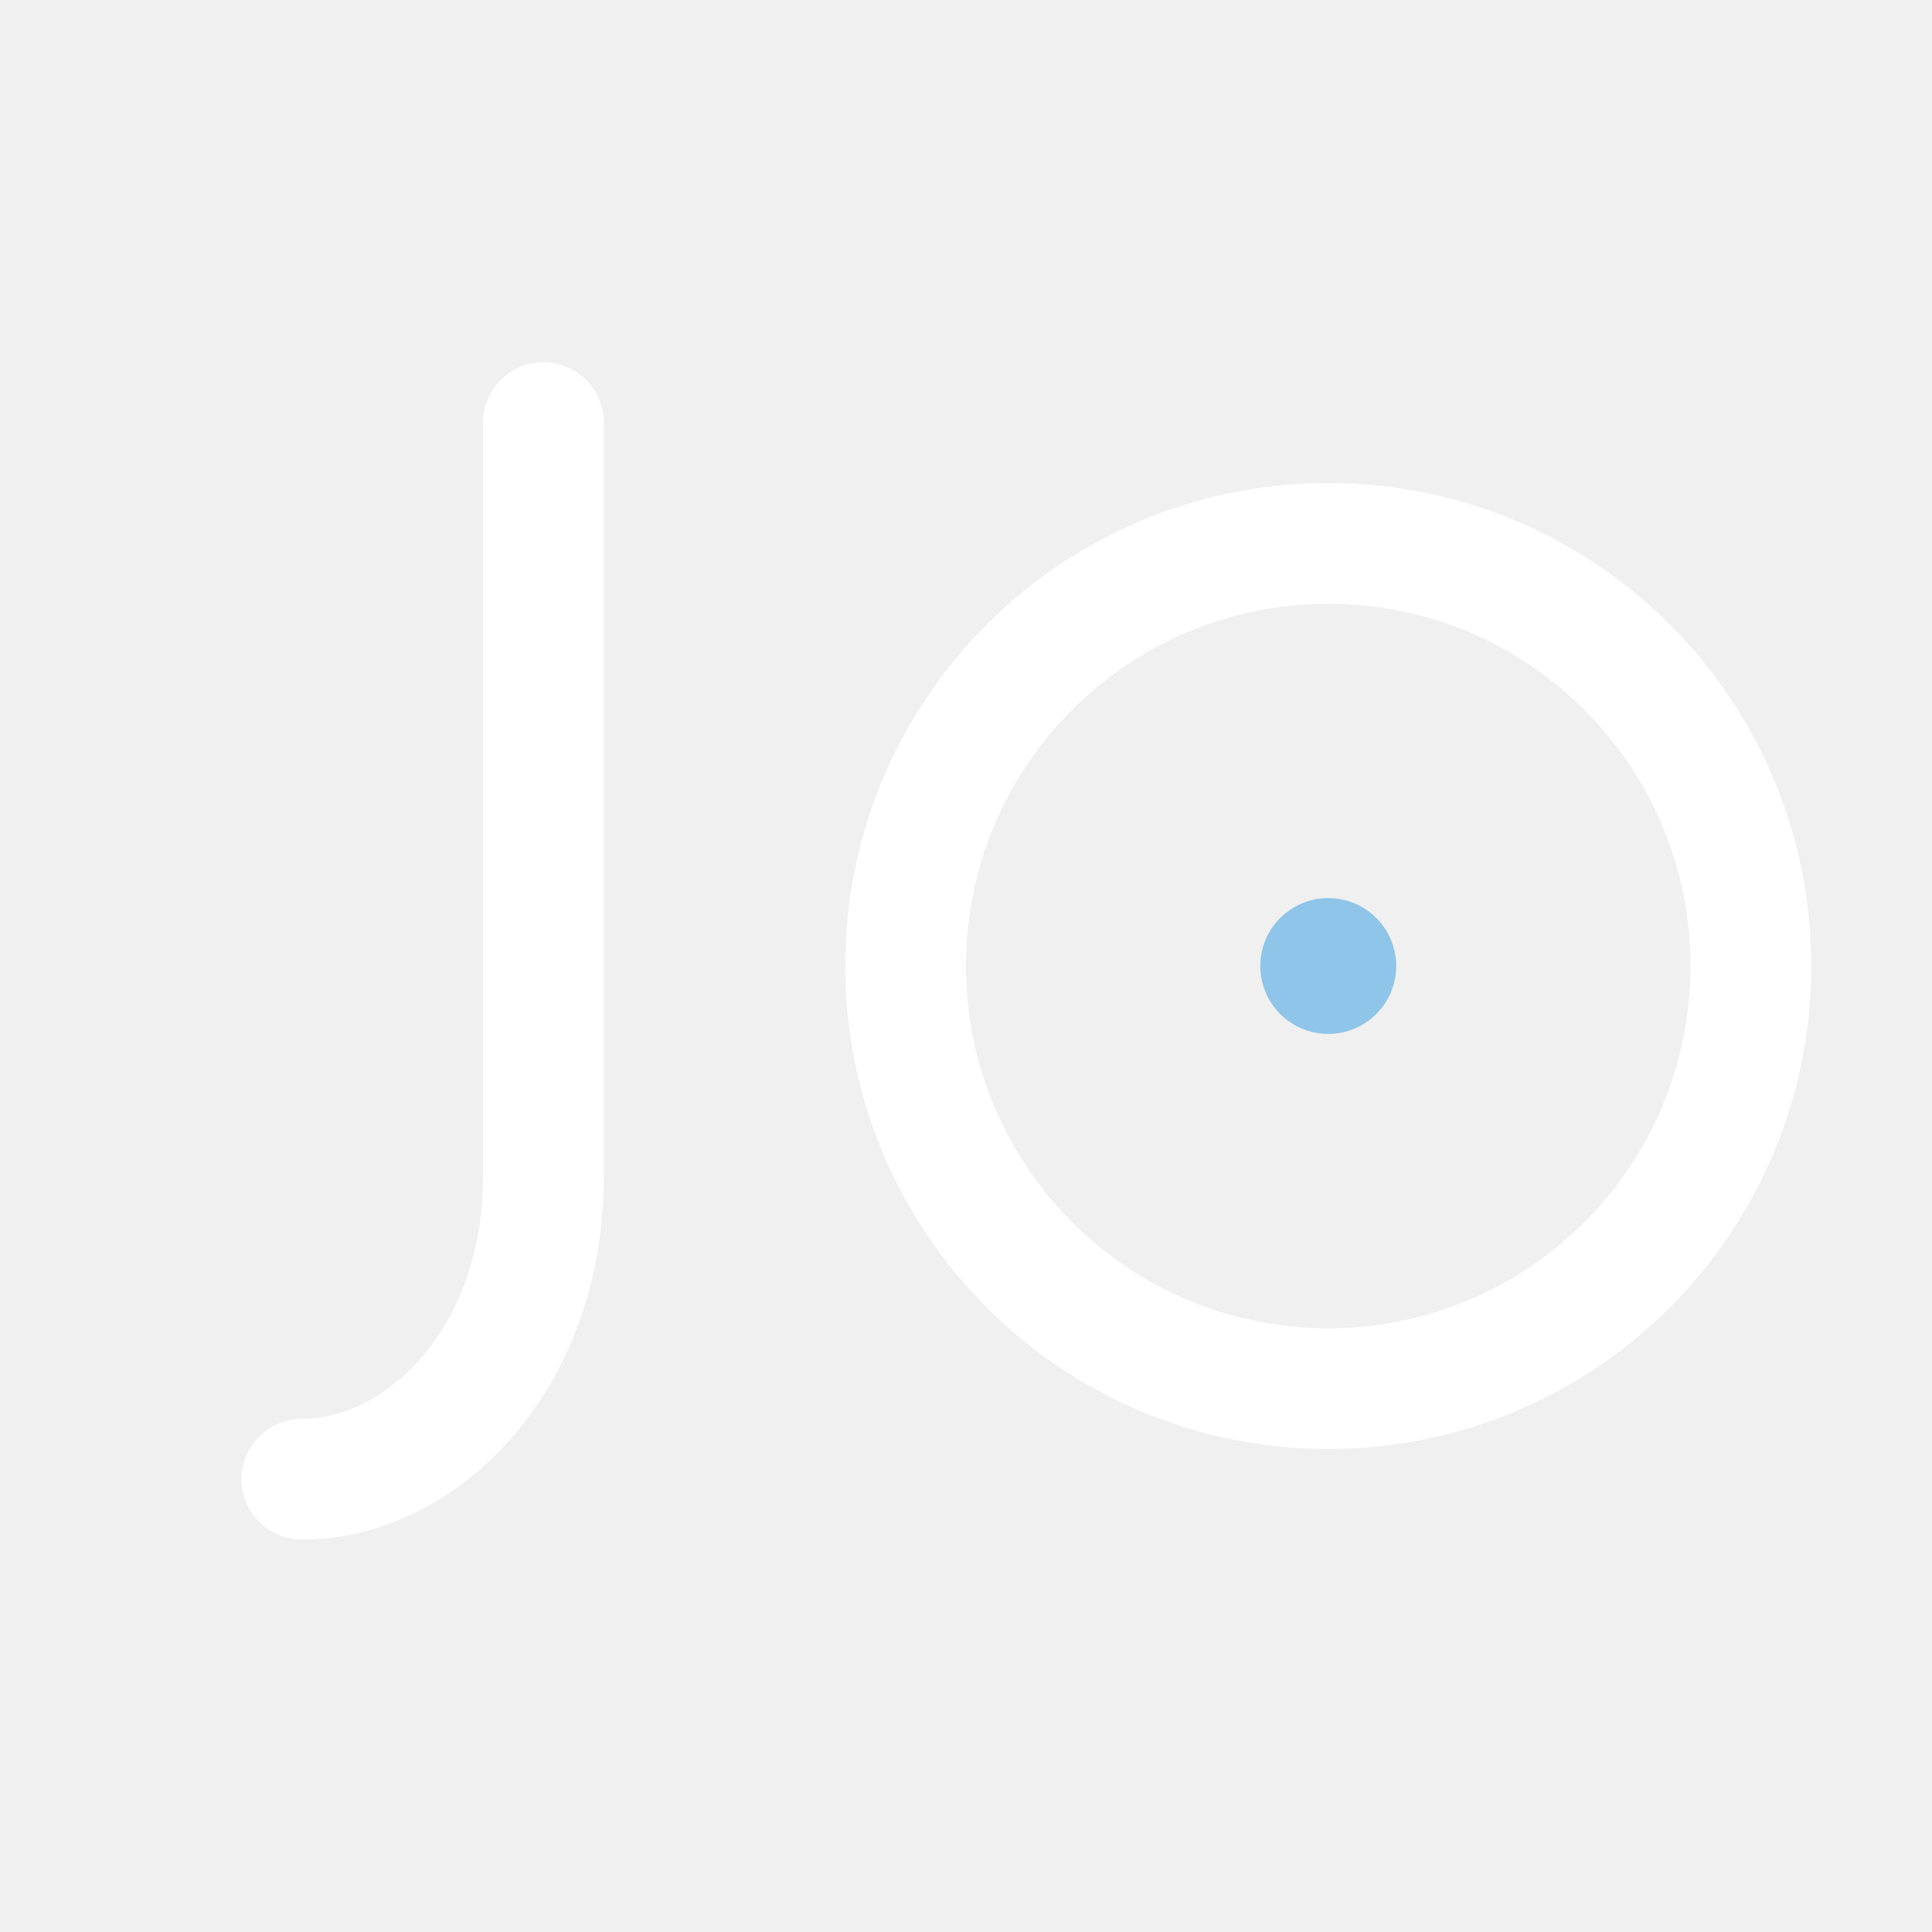
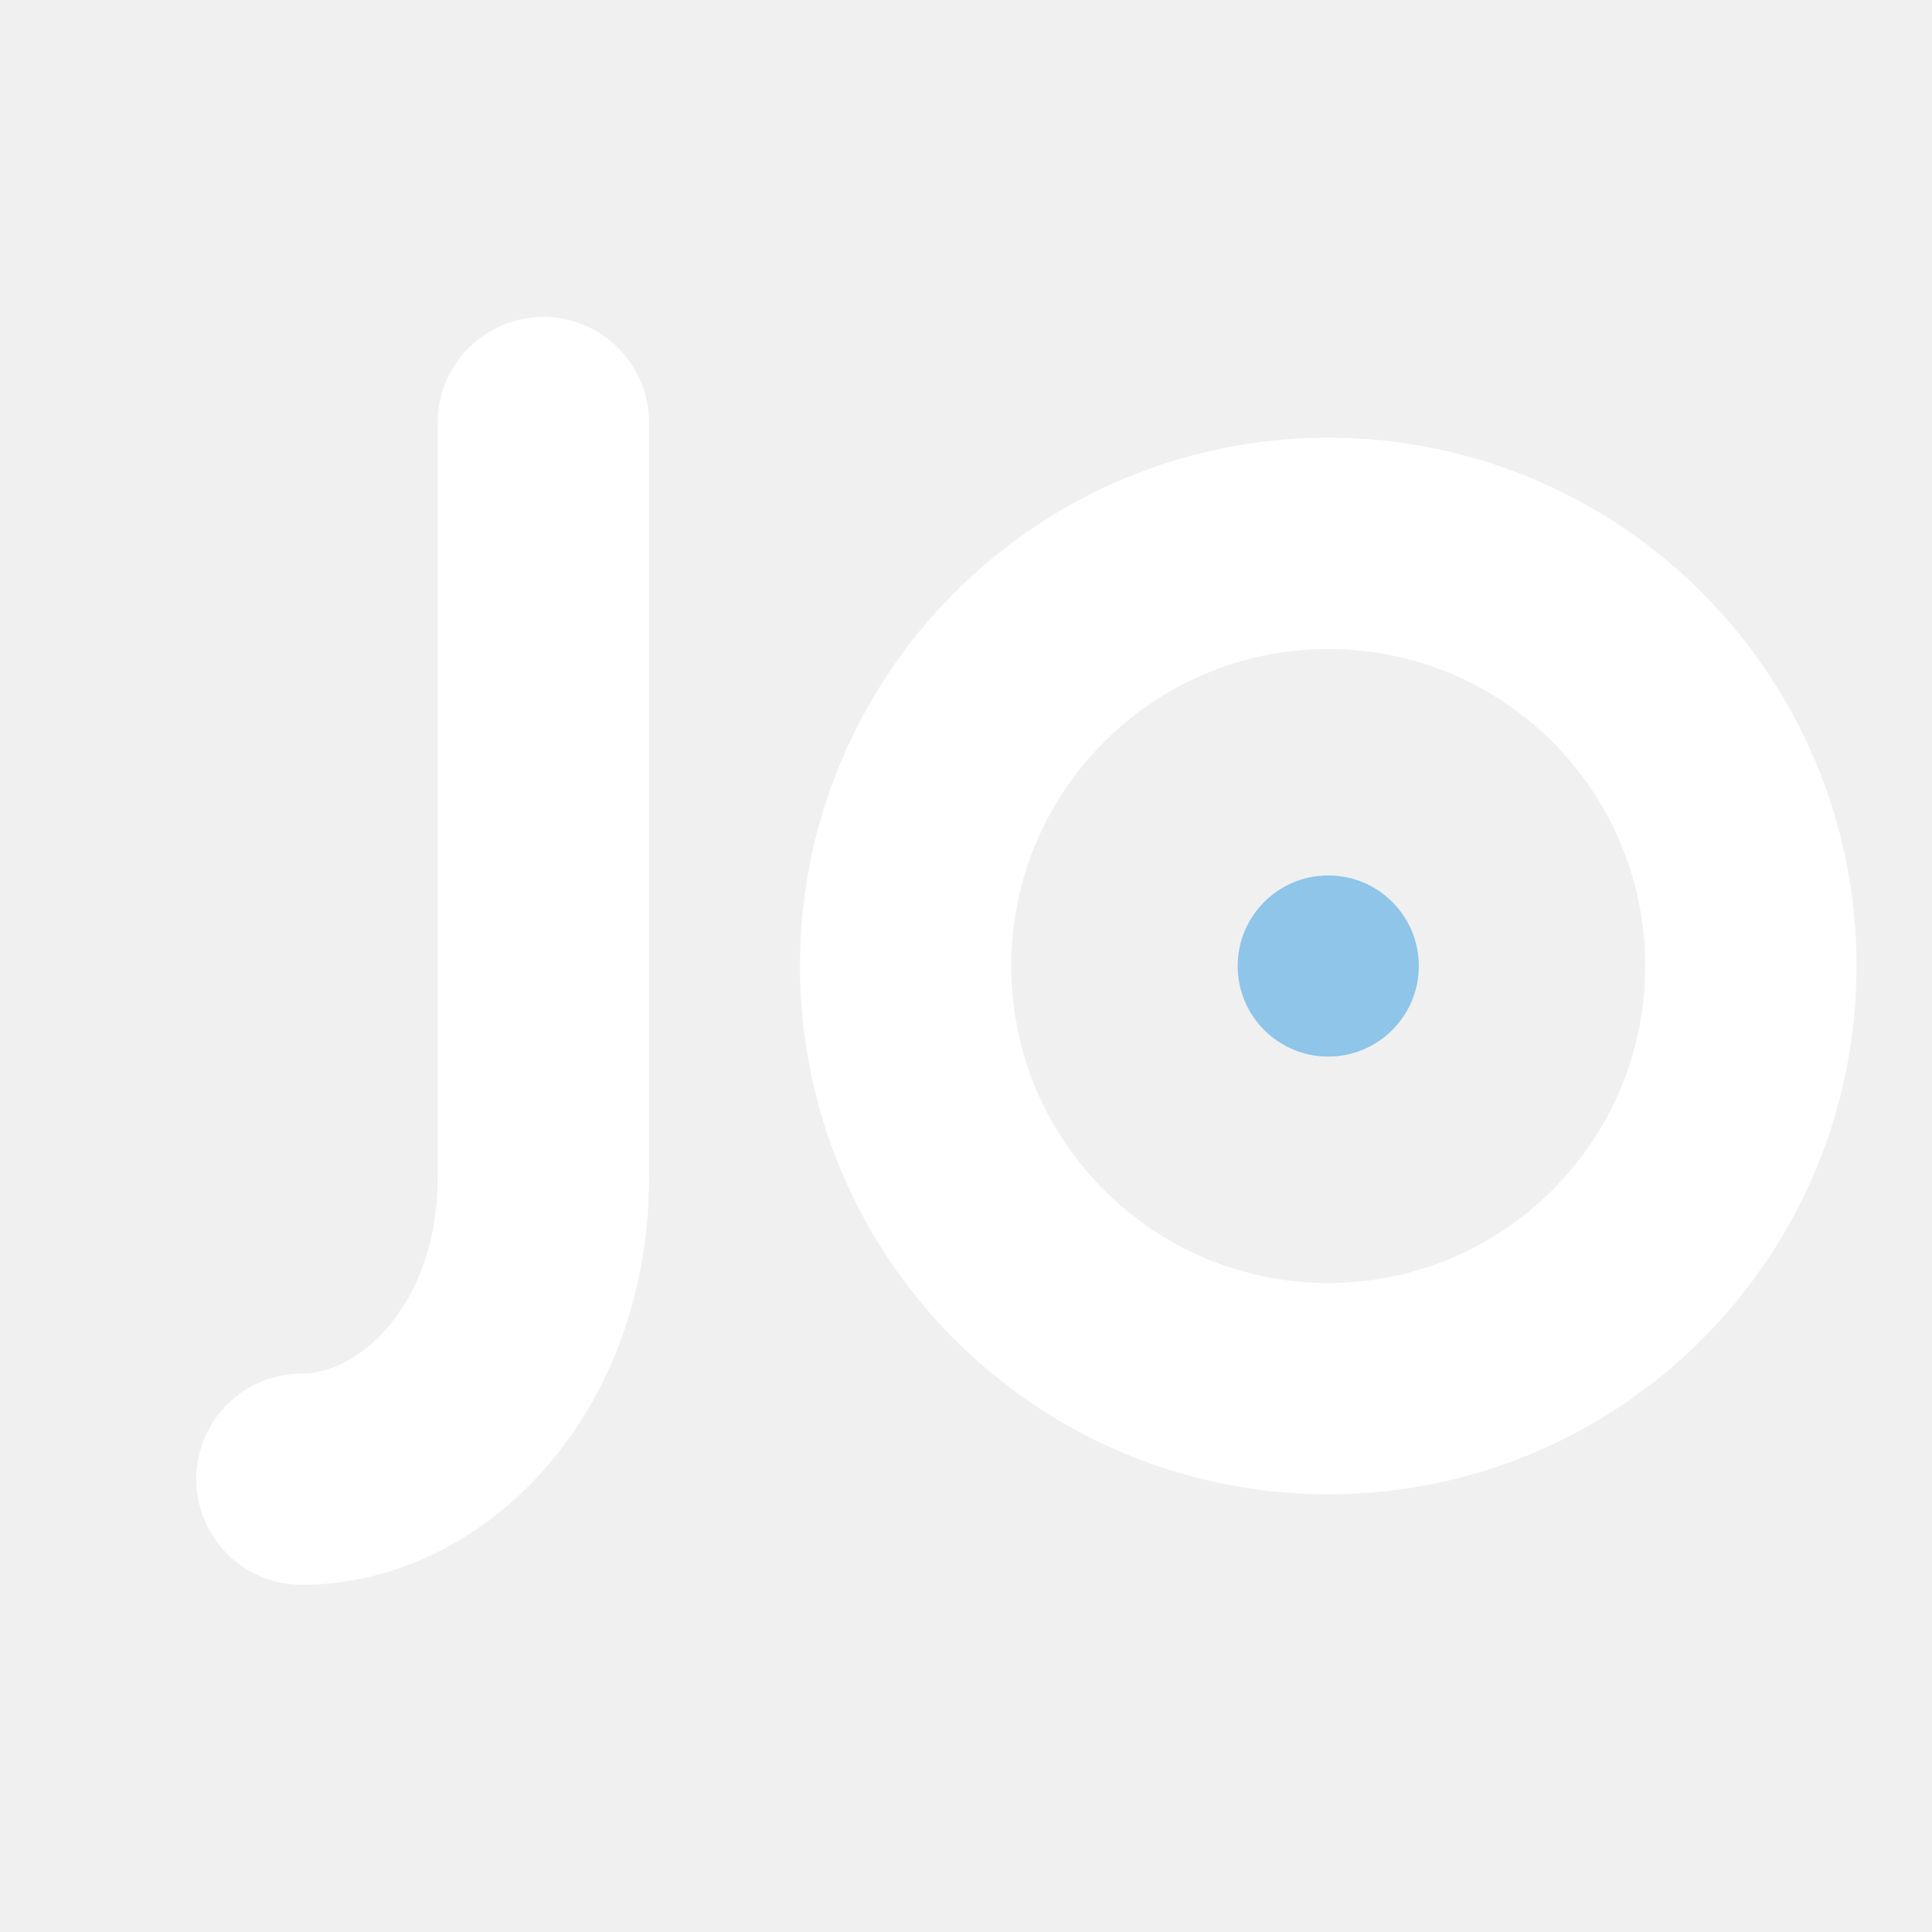
<svg xmlns="http://www.w3.org/2000/svg" width="128" height="128" viewBox="0 0 128 128">
  <rect width="128" height="128" fill="none" />
-   <path d="M36 28 V78 C36 90 28 98 20 98" fill="none" stroke="#FFFFFF" stroke-width="8" stroke-linecap="round" stroke-linejoin="round" />
-   <circle cx="88" cy="64" r="28" fill="none" stroke="#FFFFFF" stroke-width="8" stroke-linecap="round" stroke-linejoin="round" />
-   <circle cx="88" cy="64" r="4.5" fill="#8EC5E8" />
+   <path d="M36 28 V78 C36 90 28 98 20 98" fill="none" stroke="#FFFFFF" stroke-width="14" stroke-linecap="round" stroke-linejoin="round" />
+   <circle cx="88" cy="64" r="28" fill="none" stroke="#FFFFFF" stroke-width="14" stroke-linecap="round" stroke-linejoin="round" />
+   <circle cx="88" cy="64" r="6" fill="#8EC5E8" />
</svg>
